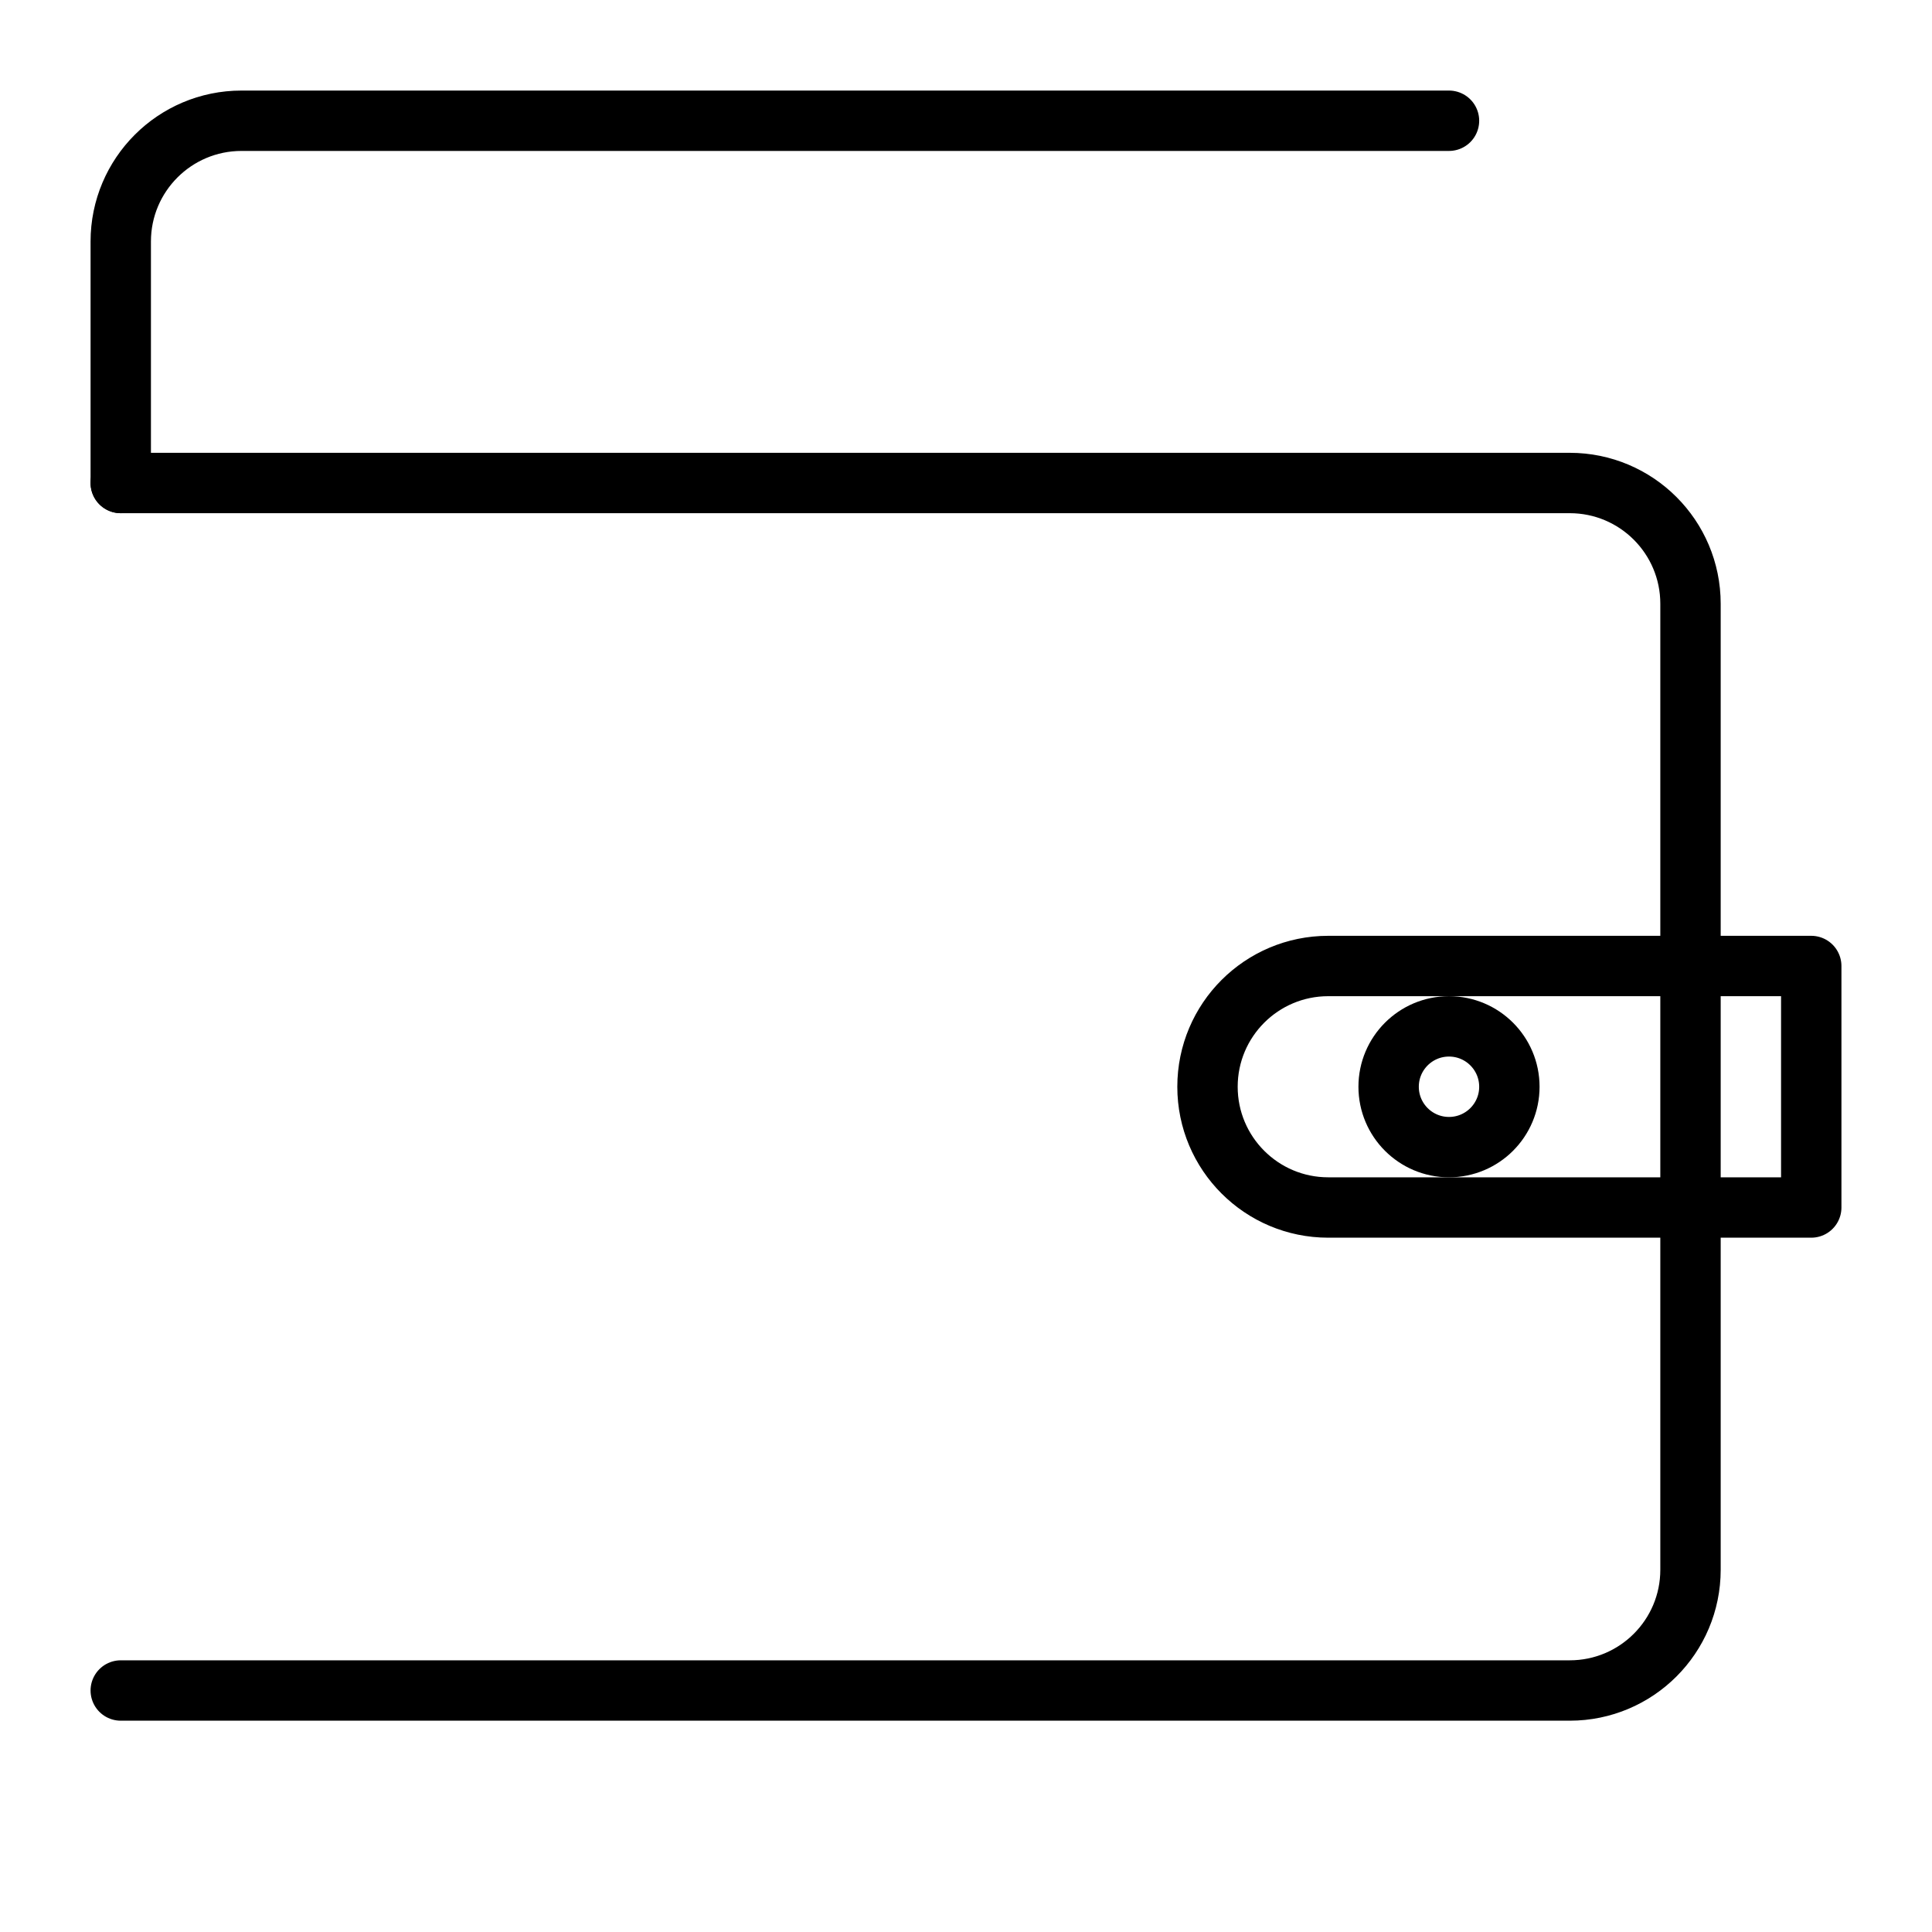
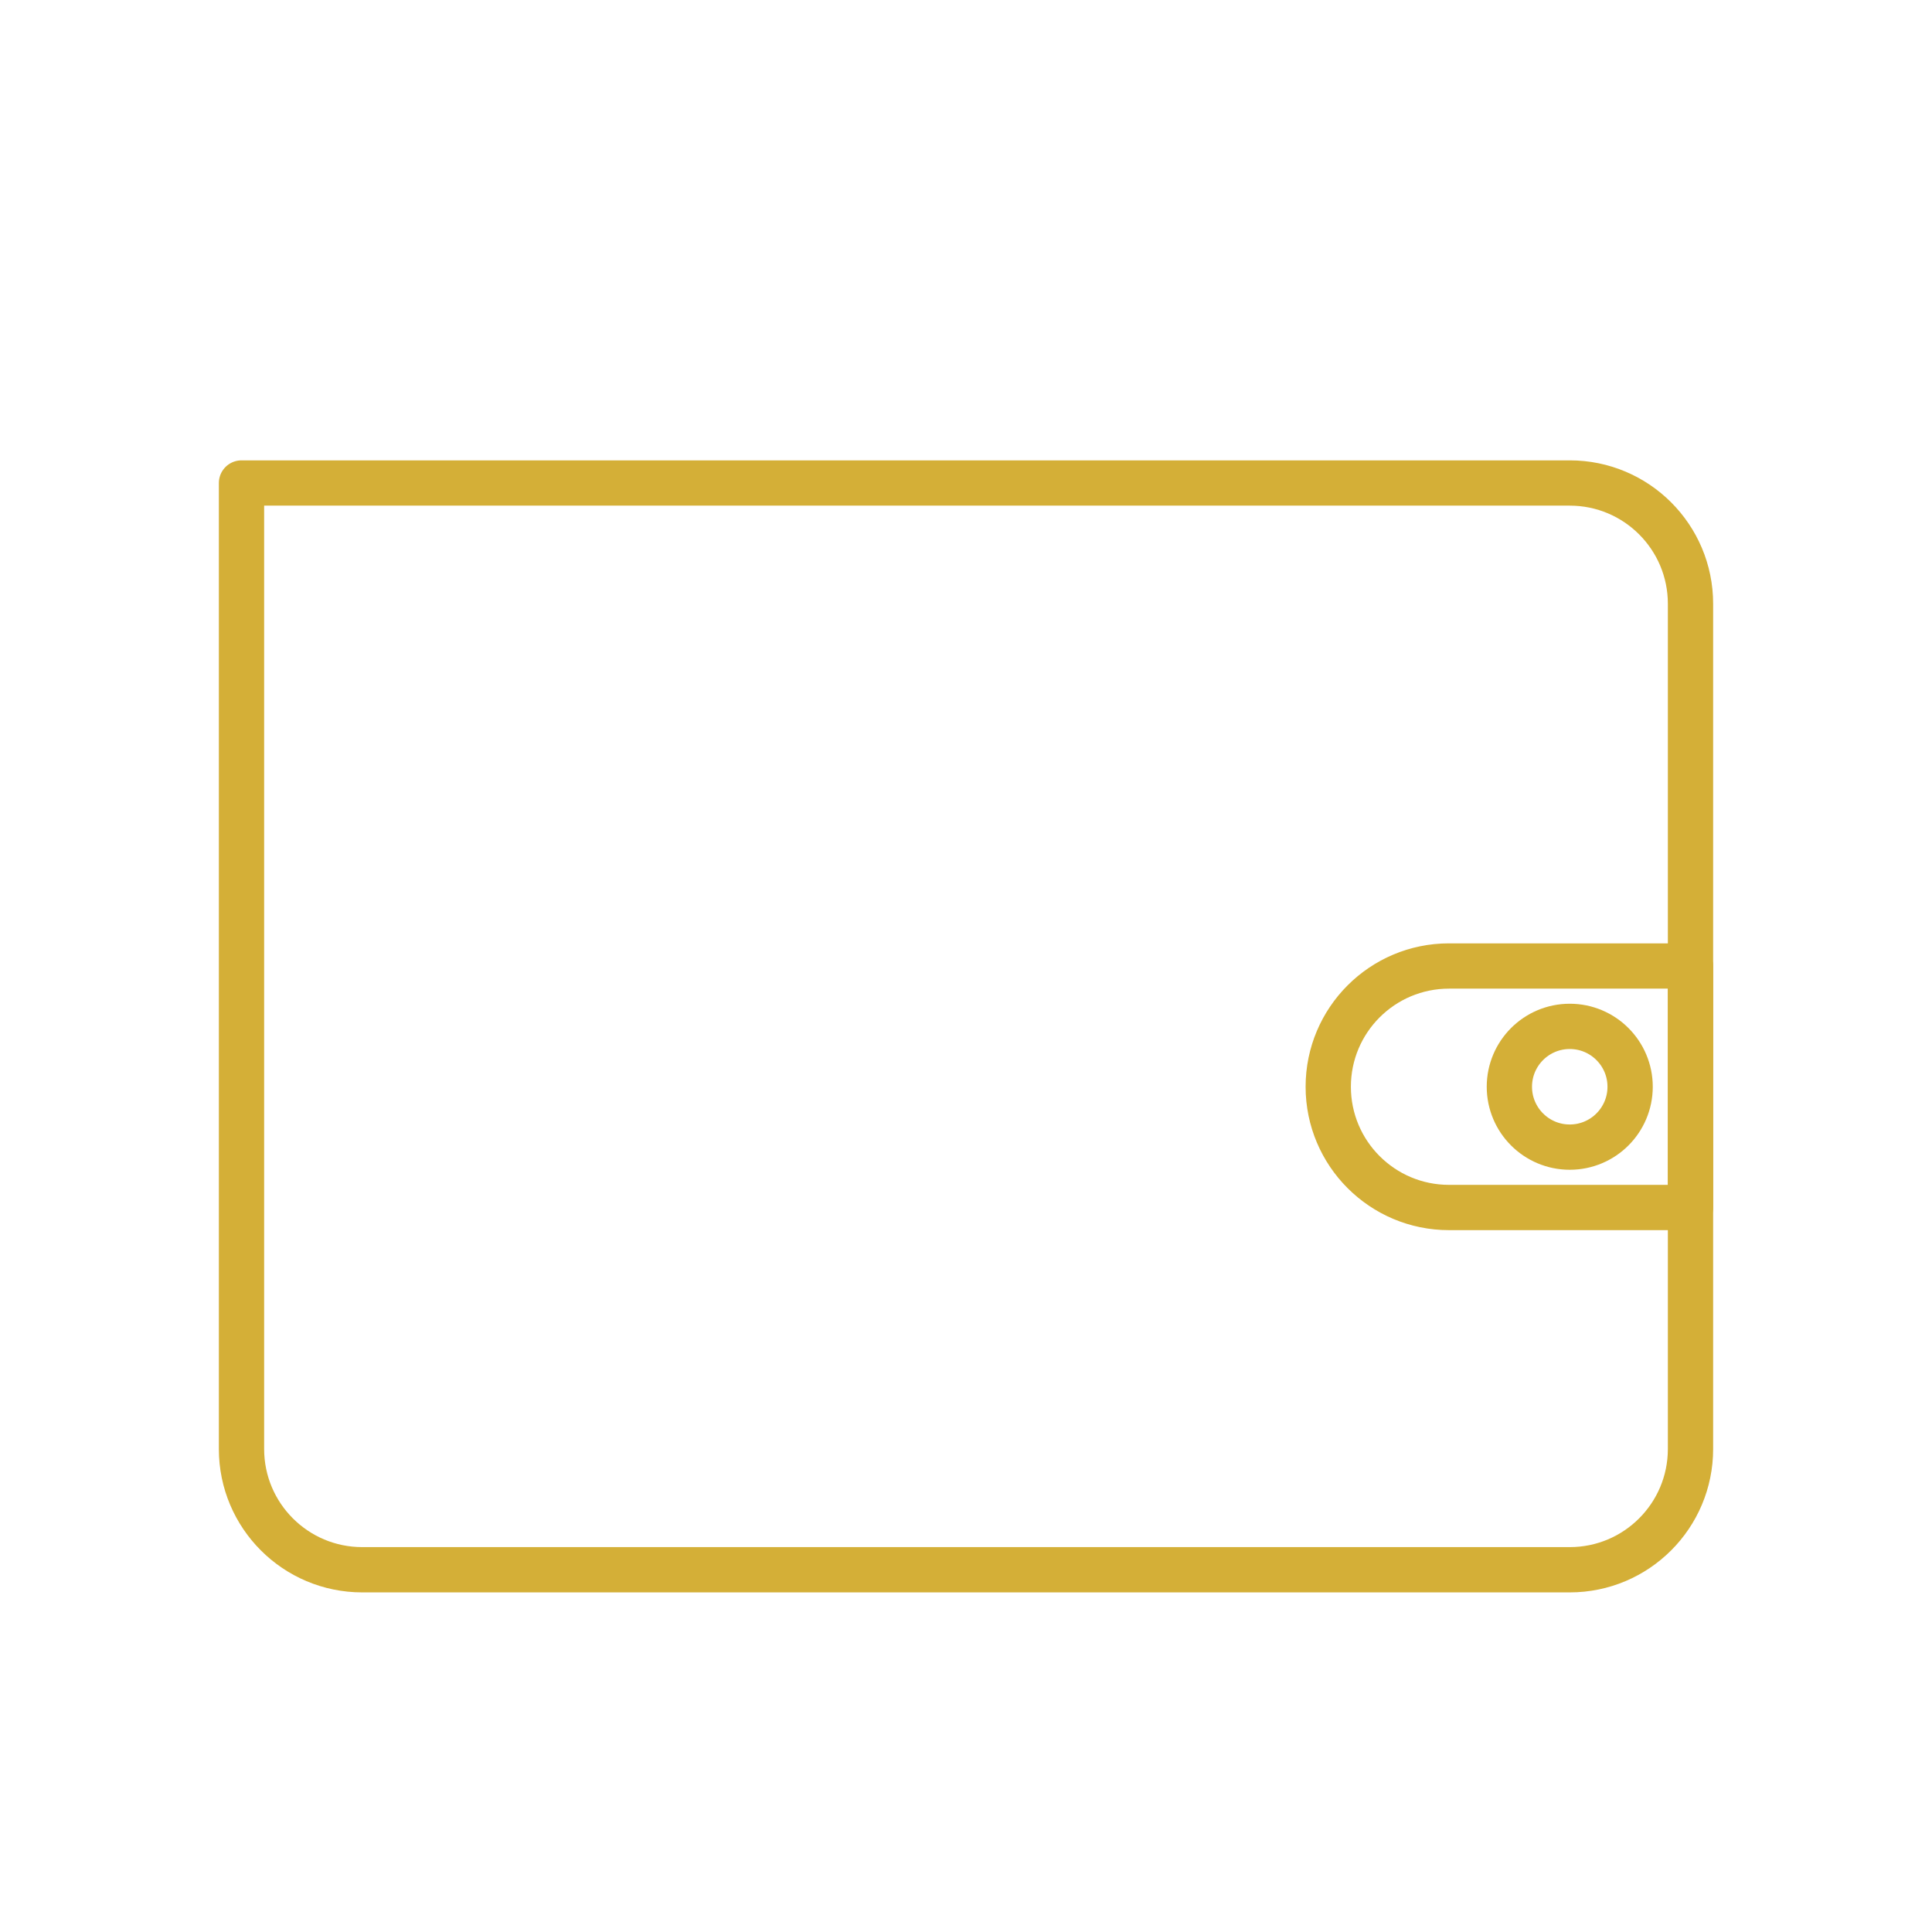
- <svg xmlns="http://www.w3.org/2000/svg" viewBox="0 0 64 64" fill="none" stroke="currentColor" stroke-width="2" stroke-linecap="round" stroke-linejoin="round">
-   <path d="M4 16h48a4 4 0 0 1 4 4v32a4 4 0 0 1-4 4H4" />
-   <path d="M4 16V8a4 4 0 0 1 4-4h40" />
-   <path d="M44 32h16v8H44a4 4 0 1 1 0-8z" />
-   <circle cx="48" cy="36" r="2" />
+ <svg xmlns="http://www.w3.org/2000/svg" viewBox="0 0 64 64" fill="none" stroke="#D4AF37" stroke-width="1.5" stroke-linecap="round" stroke-linejoin="round">
+   <path d="M8 16h44a4 4 0 0 1 4 4v28a4 4 0 0 1-4 4H12a4 4 0 0 1-4-4V16z" />
+   <path d="M48 32h8v8h-8a4 4 0 1 1 0-8z" />
+   <circle cx="52" cy="36" r="2" />
</svg>
